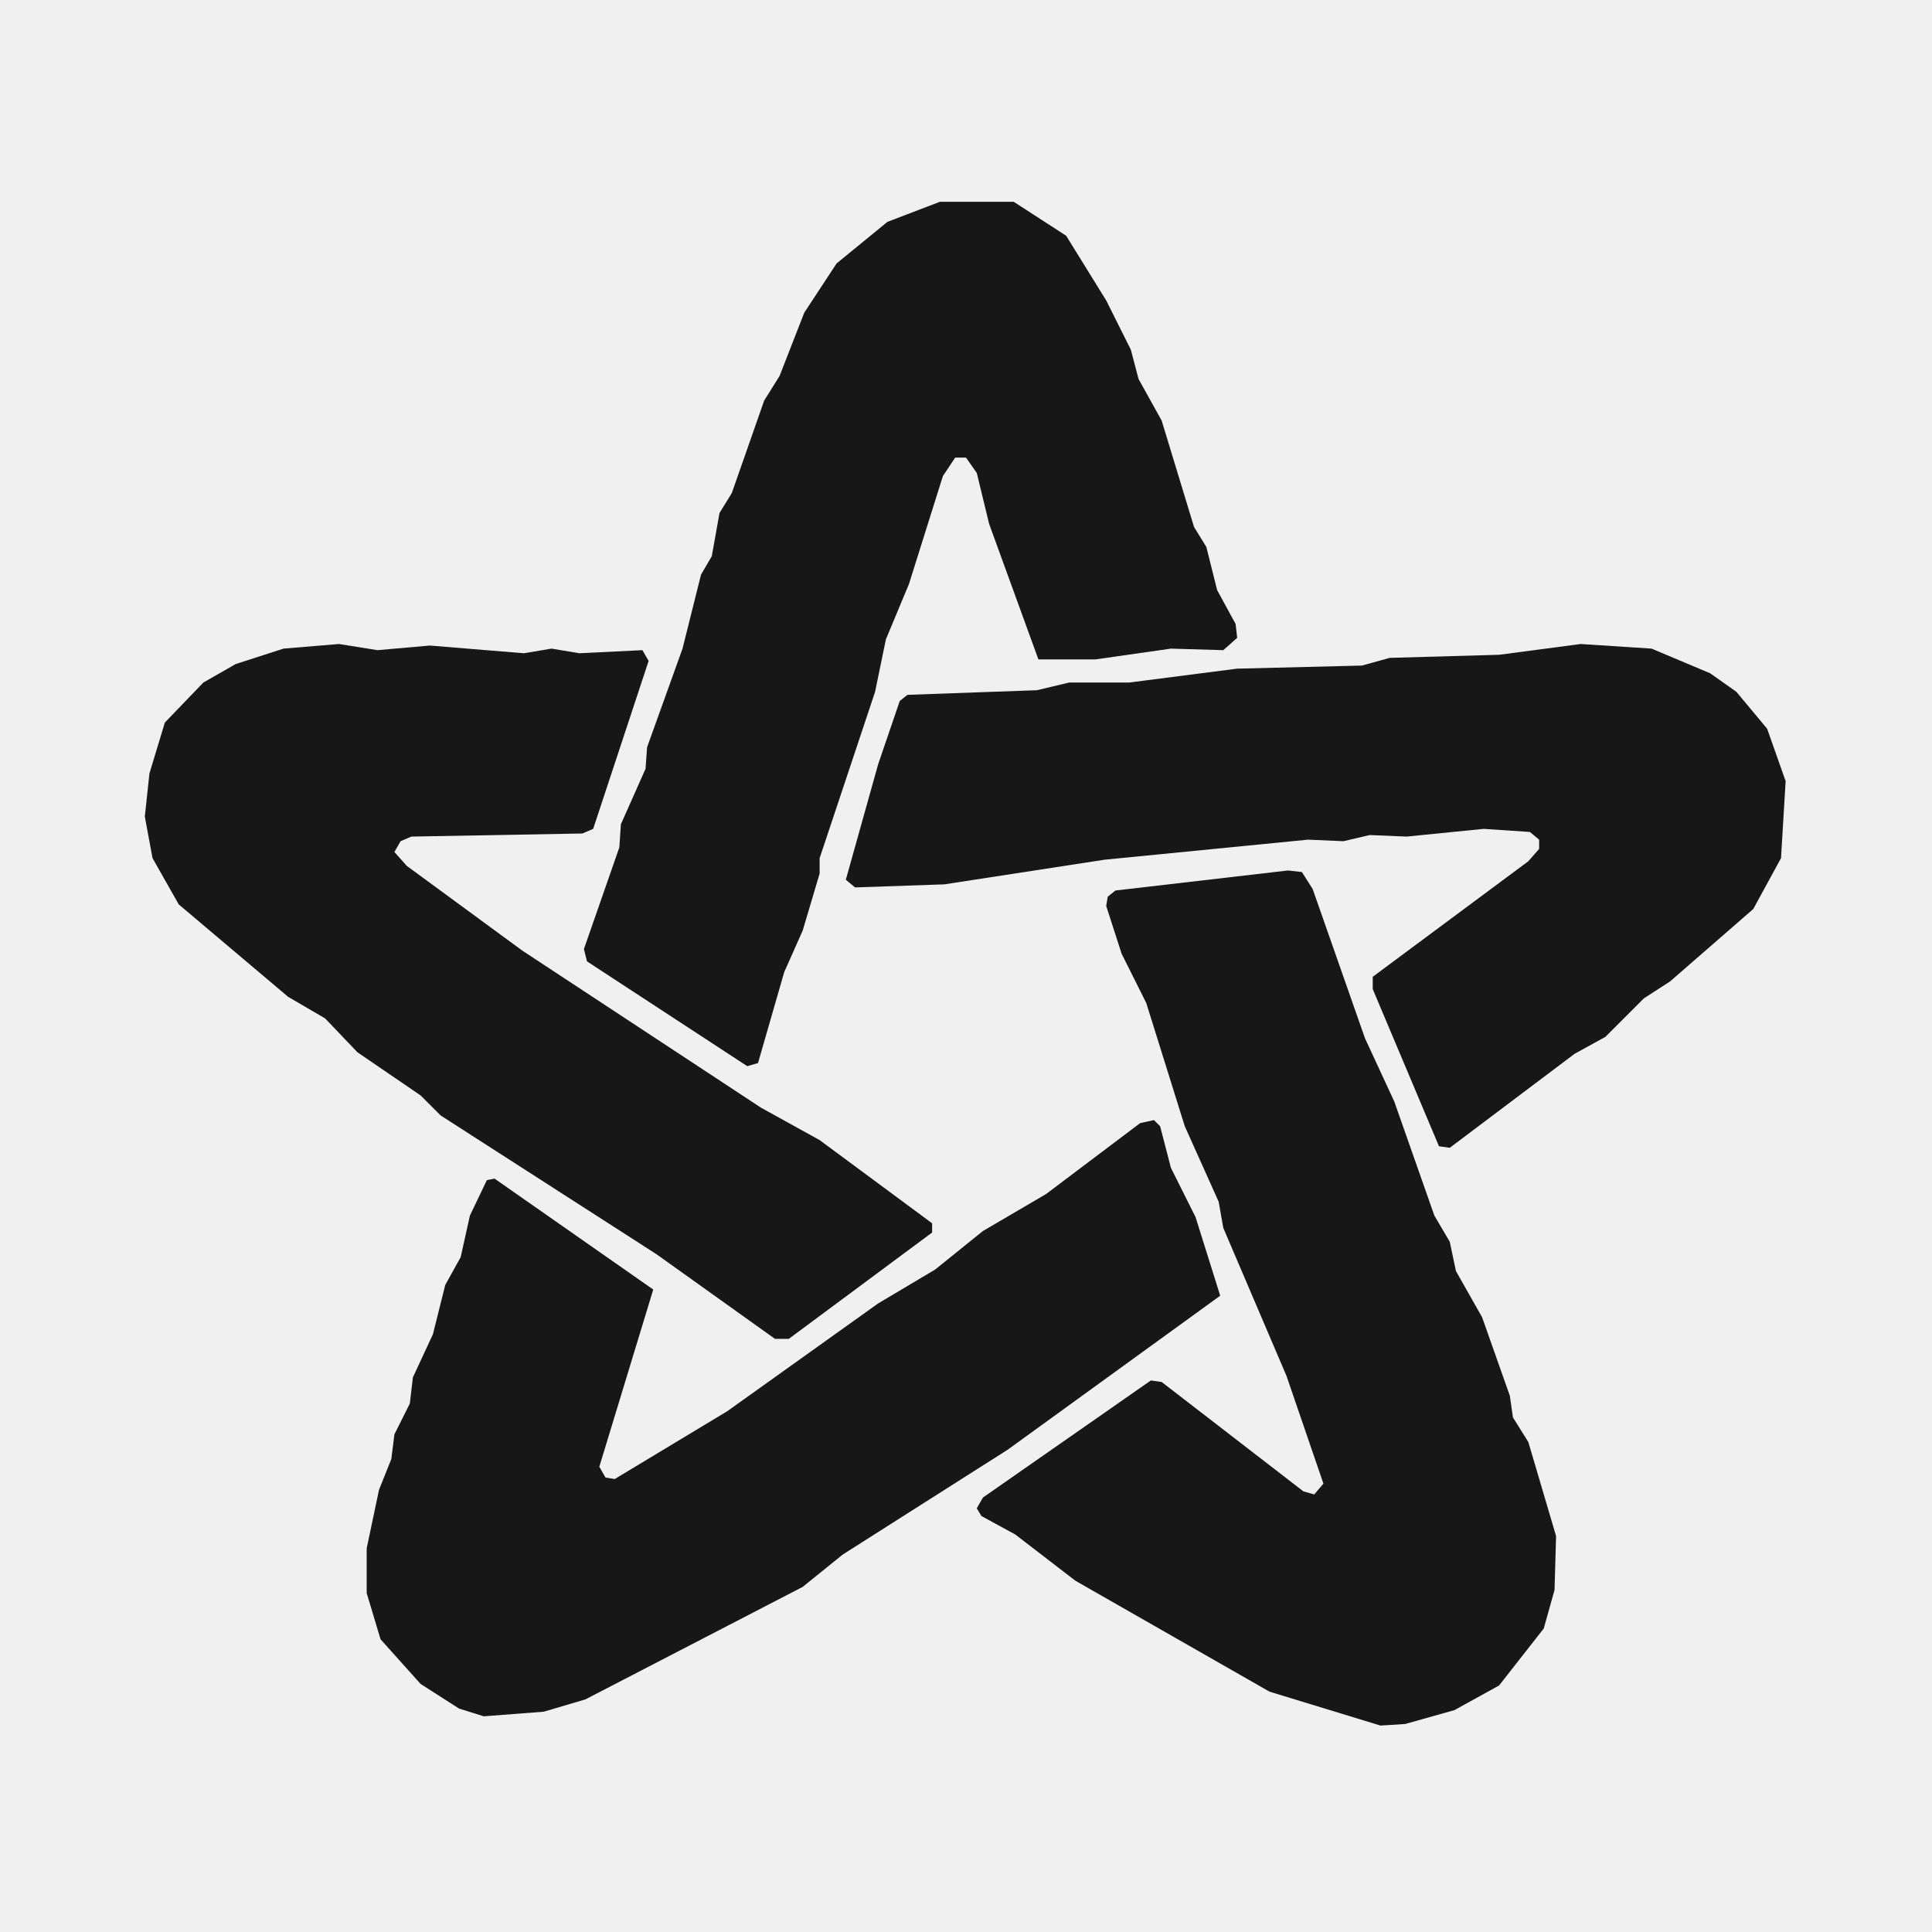
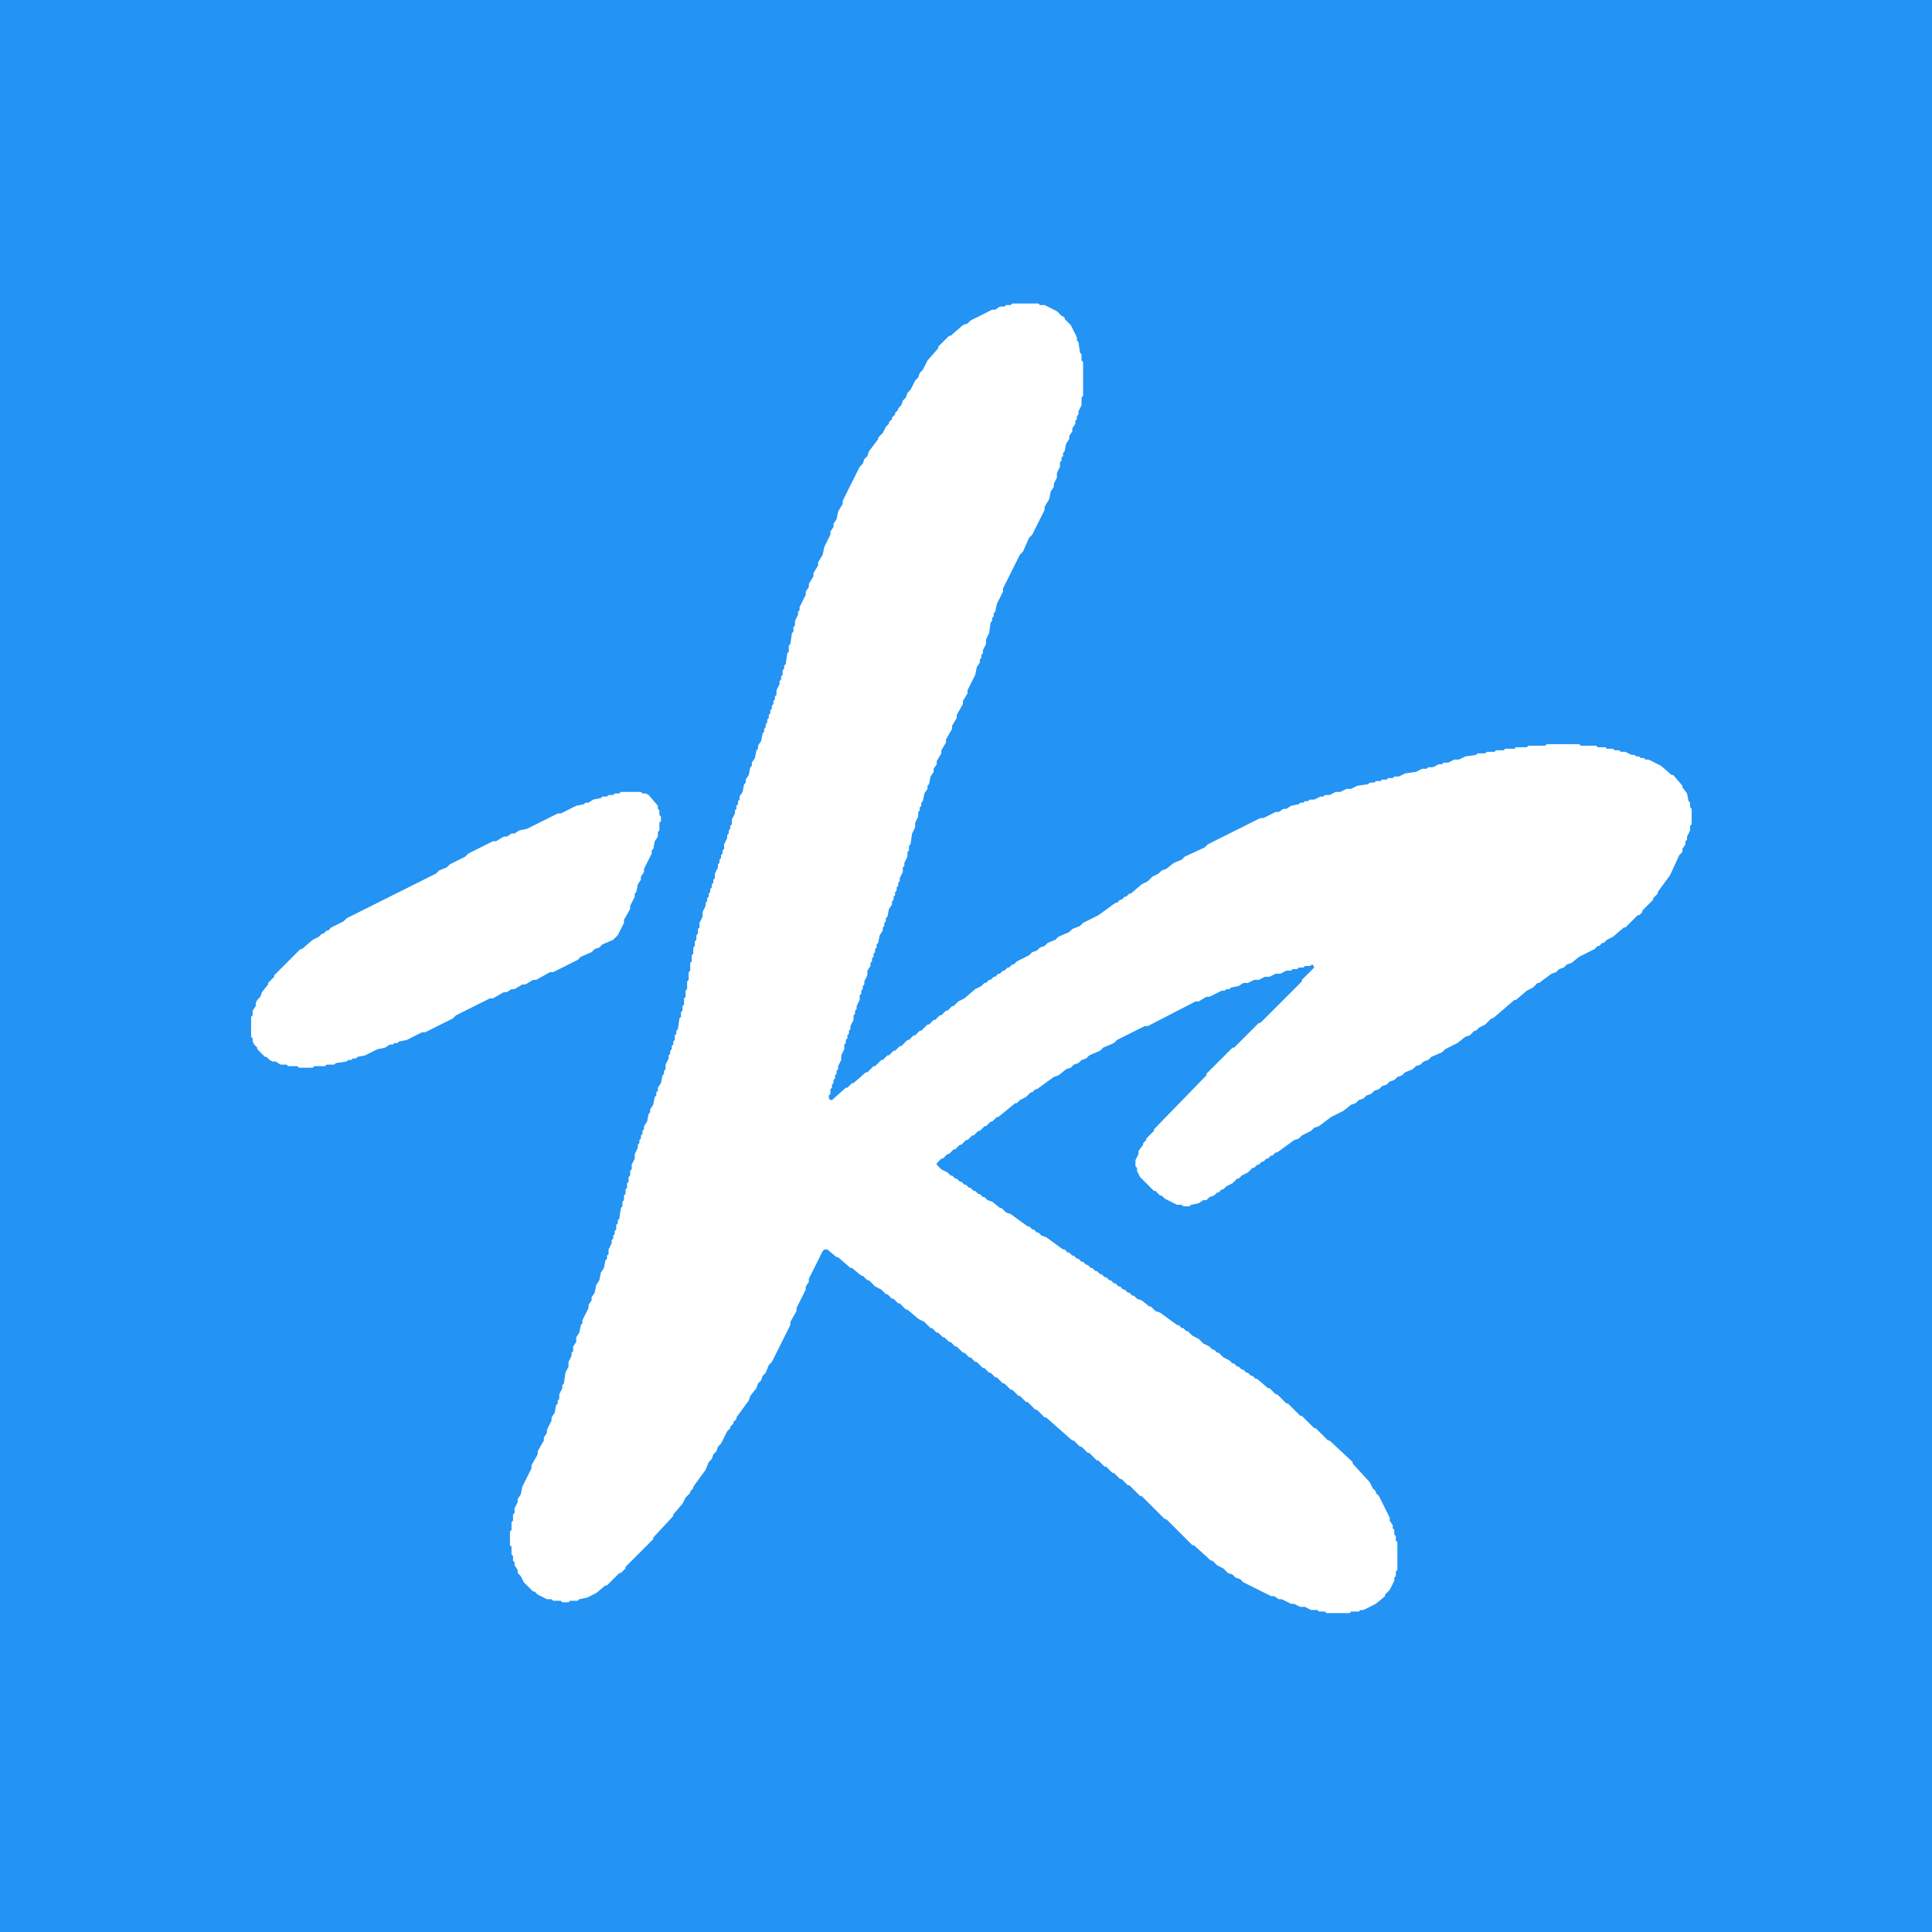
- <svg xmlns="http://www.w3.org/2000/svg" viewBox="0 0 1254 1254" role="img" aria-label="Klaus impossible star">
-   <g fill="#171717">
-     <path d="M 724 578 L 719 582 L 718 588 L 728 619 L 744 651 L 769 731 L 791 780 L 794 797 L 835 893 L 859 963 L 853 970 L 846 968 L 754 897 L 747 896 L 638 972 L 634 979 L 637 984 L 659 996 L 698 1026 L 824 1098 L 896 1120 L 912 1119 L 944 1110 L 973 1094 L 1002 1057 L 1009 1032 L 1010 997 L 992 936 L 982 920 L 980 906 L 962 855 L 945 825 L 941 806 L 931 789 L 905 715 L 886 674 L 852 577 L 845 566 L 836 565 Z" />
-     <path d="M 658 131 L 610 131 L 576 144 L 543 171 L 522 203 L 506 244 L 496 260 L 475 320 L 467 333 L 462 361 L 455 373 L 443 421 L 420 485 L 419 499 L 403 535 L 402 550 L 379 616 L 381 624 L 485 692 L 492 690 L 509 631 L 521 604 L 532 567 L 532 557 L 568 449 L 575 415 L 590 379 L 612 309 L 620 297 L 627 297 L 634 307 L 642 340 L 674 428 L 711 428 L 760 421 L 794 422 L 803 414 L 802 405 L 790 383 L 783 355 L 775 342 L 754 273 L 739 246 L 734 227 L 718 195 L 692 153 Z" />
-     <path d="M 753 731 L 749 727 L 740 729 L 679 775 L 638 799 L 607 824 L 570 846 L 472 916 L 399 960 L 393 959 L 389 952 L 424 837 L 321 765 L 316 766 L 305 789 L 299 816 L 289 834 L 281 866 L 268 894 L 266 911 L 256 931 L 254 947 L 246 967 L 238 1005 L 238 1034 L 247 1064 L 273 1093 L 298 1109 L 314 1114 L 353 1111 L 380 1103 L 521 1030 L 547 1009 L 654 941 L 792 841 L 776 790 L 760 758 Z" />
-     <path d="M 1159 507 L 1147 473 L 1127 449 L 1110 437 L 1072 421 L 1026 418 L 973 425 L 902 427 L 884 432 L 803 434 L 733 443 L 694 443 L 673 448 L 589 451 L 584 455 L 570 496 L 549 571 L 555 576 L 613 574 L 717 558 L 849 545 L 872 546 L 889 542 L 913 543 L 963 538 L 993 540 L 999 545 L 999 551 L 992 559 L 891 634 L 891 642 L 934 744 L 941 745 L 1022 684 L 1042 673 L 1067 648 L 1084 637 L 1138 590 L 1156 557 Z" />
-     <path d="M 107 469 L 97 502 L 94 530 L 99 557 L 116 587 L 187 647 L 211 661 L 232 683 L 273 711 L 286 724 L 426 814 L 503 869 L 512 869 L 605 800 L 605 794 L 532 740 L 494 719 L 339 617 L 264 562 L 256 553 L 260 546 L 267 543 L 378 541 L 385 538 L 421 429 L 417 422 L 376 424 L 358 421 L 340 424 L 279 419 L 245 422 L 220 418 L 184 421 L 153 431 L 132 443 Z" />
-   </g>
+ <svg xmlns="http://www.w3.org/2000/svg" viewBox="0 0 1254 1254">
+   <rect width="1254" height="1254" fill="#2393f4" />
+   <path fill="#fff" fill-rule="evenodd" d="M427,523L421,516L419,515L417,515L416,514L403,514L402,515L399,515L398,516L395,516L394,517L391,517L390,518L385,519L382,521L380,521L379,522L374,523L364,528L362,528L342,538L337,539L334,541L332,541L329,543L327,543L322,546L320,546L304,554L302,556L292,561L290,563L285,565L283,567L225,596L223,598L215,602L213,604L212,604L210,606L209,606L207,608L203,610L196,616L195,616L178,633L178,634L174,638L174,639L170,644L169,647L167,649L166,651L166,653L164,656L164,659L163,660L163,673L164,674L164,676L165,678L167,680L167,681L172,686L173,686L175,688L177,689L179,689L182,691L186,691L187,692L193,692L194,693L203,693L204,692L211,692L212,691L217,691L218,690L225,689L226,688L228,688L229,687L231,687L232,686L237,685L245,681L250,680L253,678L255,678L256,677L258,677L259,676L264,675L274,670L276,670L294,661L296,659L318,648L320,648L327,644L329,644L332,642L334,642L339,639L341,639L346,636L348,636L357,631L359,631L375,623L377,621L384,618L386,616L389,615L391,613L398,610L401,607L405,599L405,597L409,590L409,588L412,582L412,580L413,579L414,574L416,571L416,569L418,566L418,564L423,554L423,552L424,551L425,546L427,543L427,540L428,539L428,534L429,533L429,530L428,529L428,526L427,525Z M1092,510L1086,503L1085,503L1078,497L1070,493L1068,493L1067,492L1065,492L1064,491L1062,491L1061,490L1059,490L1055,488L1052,488L1051,487L1048,487L1047,486L1043,486L1042,485L1037,485L1036,484L1026,484L1025,483L1004,483L1003,484L992,484L991,485L984,485L983,486L977,486L976,487L971,487L970,488L965,488L964,489L959,489L958,490L951,491L947,493L944,493L940,495L937,495L936,496L934,496L930,498L927,498L926,499L923,499L919,501L912,502L908,504L905,504L904,505L901,505L900,506L897,506L896,507L893,507L892,508L889,508L888,509L881,510L877,512L874,512L870,514L867,514L863,516L860,516L859,517L857,517L853,519L850,519L849,520L847,520L846,521L844,521L843,522L838,523L835,525L833,525L830,527L828,527L820,531L818,531L784,548L782,550L769,556L767,558L762,560L757,564L754,565L752,567L748,569L745,572L741,574L734,580L733,580L731,582L730,582L728,584L727,584L725,586L724,586L713,594L703,599L701,601L696,603L694,605L687,608L685,610L680,612L678,614L675,615L673,617L670,618L668,620L660,624L658,626L657,626L655,628L654,628L652,630L651,630L649,632L648,632L646,634L645,634L643,636L642,636L640,638L639,638L637,640L633,642L626,648L622,650L619,653L618,653L615,656L614,656L611,659L610,659L607,662L606,662L603,665L602,665L598,669L597,669L594,672L593,672L590,675L589,675L585,679L584,679L581,682L580,682L577,685L576,685L573,688L572,688L568,692L567,692L563,696L562,696L554,703L553,703L550,706L549,706L540,714L539,714L538,713L538,711L539,710L539,707L540,706L540,704L541,703L541,701L542,700L542,698L543,697L543,695L544,694L544,692L546,688L546,685L548,681L548,678L549,677L549,675L550,674L550,672L551,671L551,669L552,668L552,666L554,662L554,659L555,658L555,656L556,655L556,653L558,649L558,646L559,645L559,643L560,642L560,640L561,639L561,637L563,633L563,630L565,627L565,625L566,624L566,622L567,621L567,619L568,618L568,616L569,615L569,613L570,612L571,607L573,604L573,602L574,601L574,599L575,598L575,596L576,595L577,590L579,587L579,585L580,584L580,582L581,581L581,579L582,578L582,576L583,575L583,573L584,572L584,570L586,566L586,563L587,562L587,560L589,556L589,553L590,552L590,549L591,548L592,541L594,537L594,534L596,530L596,527L597,526L597,524L598,523L598,521L599,520L600,515L602,512L602,510L603,509L604,504L606,501L606,499L608,496L608,494L611,489L611,487L614,482L614,480L618,473L618,471L621,466L621,464L625,457L625,455L628,450L628,448L633,438L634,433L636,430L636,428L637,427L637,425L638,424L638,422L640,418L640,415L642,411L643,404L644,403L644,401L645,400L645,398L646,397L647,392L651,384L651,382L662,360L664,358L668,349L670,347L678,331L678,329L681,324L682,319L684,316L684,314L686,310L686,307L688,303L688,300L689,299L689,297L690,296L690,294L691,293L692,288L694,285L694,283L696,280L696,278L698,275L698,273L699,272L699,270L700,269L700,267L702,263L702,258L703,257L703,235L702,234L702,230L701,229L700,222L699,221L699,219L695,211L691,207L691,206L689,205L686,202L678,198L675,198L674,197L657,197L656,198L653,198L652,199L649,199L646,201L644,201L630,208L628,210L625,211L617,218L616,218L609,225L609,226L602,234L599,240L597,242L596,245L594,247L591,253L589,255L588,258L586,260L585,263L583,265L583,266L581,268L581,269L579,271L579,272L577,274L577,275L575,277L573,281L570,284L570,285L564,293L563,296L561,298L560,301L558,303L547,325L547,327L544,332L543,337L541,340L541,342L539,345L539,347L535,355L534,360L531,365L531,367L528,372L528,374L525,379L525,381L523,384L523,386L519,394L519,396L518,397L518,399L516,403L516,406L515,407L515,410L514,411L513,418L512,419L512,423L511,424L510,431L509,432L509,434L508,435L508,438L507,439L507,441L506,442L506,444L504,448L504,451L503,452L503,454L502,455L502,457L501,458L501,460L500,461L500,463L499,464L499,466L498,467L498,469L497,470L497,472L496,473L496,475L495,476L494,481L492,484L492,486L491,487L490,492L488,495L488,497L487,498L486,503L484,506L484,508L483,509L482,514L480,517L480,519L479,520L479,522L478,523L478,525L477,526L477,528L475,532L475,535L474,536L474,538L473,539L473,541L472,542L472,544L470,548L470,551L469,552L469,554L468,555L468,557L467,558L467,560L466,561L466,563L464,567L464,570L463,571L463,573L462,574L462,576L461,577L461,579L460,580L460,582L459,583L459,585L458,586L458,588L456,592L456,595L454,599L454,602L453,603L453,606L452,607L452,610L451,611L451,614L450,615L450,619L449,620L449,624L448,625L448,630L447,631L447,636L446,637L446,642L445,643L445,647L444,648L444,652L443,653L443,656L442,657L442,660L441,661L440,668L439,669L439,671L438,672L438,675L437,676L437,678L436,679L436,681L435,682L435,684L434,685L434,687L432,691L432,694L431,695L431,697L430,698L429,703L427,706L427,708L426,709L426,711L425,712L424,717L422,720L422,722L421,723L420,728L418,731L418,733L417,734L417,736L416,737L416,739L415,740L415,742L414,743L414,745L412,749L412,752L410,756L410,759L409,760L409,763L408,764L408,767L407,768L407,771L406,772L406,775L405,776L405,779L404,780L404,783L403,784L402,791L401,792L401,794L400,795L400,798L399,799L399,801L398,802L398,804L397,805L397,807L395,811L395,814L394,815L394,817L393,818L392,823L390,826L389,831L387,834L386,839L384,842L384,844L382,847L382,849L378,857L378,859L377,860L376,865L374,868L374,871L372,874L372,877L371,878L371,880L369,884L369,887L367,891L366,898L365,899L365,901L363,905L363,908L362,909L362,911L361,912L360,917L358,920L358,922L355,928L355,930L353,933L353,935L349,942L349,944L345,951L345,953L339,965L338,970L336,973L336,975L334,979L334,982L333,983L333,987L332,988L332,993L331,994L331,1003L332,1004L332,1009L333,1010L333,1013L334,1014L334,1016L336,1019L336,1021L338,1023L340,1027L346,1033L347,1033L349,1035L355,1038L358,1038L359,1039L364,1039L365,1040L369,1040L370,1039L375,1039L376,1038L381,1037L387,1034L393,1029L394,1029L402,1021L403,1021L406,1018L406,1017L424,999L424,998L437,984L437,983L443,976L445,972L448,969L448,968L450,966L450,965L458,954L460,949L462,947L463,944L465,942L466,939L468,937L472,929L474,927L474,926L476,924L476,923L478,921L478,920L486,909L487,906L491,901L492,898L494,896L495,893L497,891L499,886L501,884L513,860L513,858L517,851L517,849L523,837L523,835L525,832L525,830L534,812L535,811L537,811L543,816L544,816L552,823L553,823L559,828L560,828L563,831L564,831L568,835L572,837L575,840L576,840L579,843L580,843L583,846L584,846L588,850L589,850L596,856L600,858L604,862L605,862L608,865L609,865L612,868L613,868L616,871L617,871L620,874L621,874L625,878L626,878L629,881L630,881L633,884L634,884L638,888L639,888L642,891L643,891L646,894L647,894L651,898L652,898L656,902L657,902L661,906L662,906L666,910L667,910L672,915L673,915L678,920L679,920L696,935L697,935L701,939L702,939L706,943L707,943L712,948L713,948L717,952L718,952L722,956L723,956L727,960L728,960L732,964L733,964L740,971L741,971L756,986L757,986L774,1003L775,1003L786,1013L787,1013L790,1016L794,1018L797,1021L800,1022L802,1024L805,1025L807,1027L825,1036L827,1036L830,1038L832,1038L838,1041L840,1041L844,1043L847,1043L851,1045L855,1045L856,1046L860,1046L861,1047L876,1047L877,1046L882,1046L883,1045L885,1045L893,1041L899,1036L899,1035L902,1032L905,1026L905,1024L906,1023L906,1020L907,1019L907,1001L906,1000L906,997L905,996L905,993L904,992L904,990L902,987L902,985L895,971L893,969L893,968L891,966L889,962L878,950L878,949L863,935L862,935L854,927L853,927L845,919L844,919L836,911L835,911L829,905L828,905L824,901L823,901L816,895L815,895L813,893L812,893L810,891L809,891L807,889L806,889L804,887L803,887L801,885L800,885L798,883L794,881L791,878L790,878L788,876L787,876L785,874L781,872L778,869L774,867L771,864L770,864L768,862L767,862L765,860L764,860L753,852L750,851L747,848L746,848L741,844L738,843L736,841L735,841L733,839L732,839L730,837L729,837L727,835L726,835L724,833L723,833L721,831L720,831L718,829L717,829L715,827L714,827L712,825L711,825L709,823L708,823L706,821L705,821L703,819L702,819L700,817L699,817L697,815L696,815L694,813L693,813L691,811L690,811L679,803L676,802L674,800L673,800L671,798L670,798L668,796L667,796L656,788L653,787L650,784L649,784L644,780L641,779L639,777L638,777L636,775L635,775L633,773L632,773L630,771L629,771L627,769L626,769L624,767L623,767L621,765L620,765L618,763L617,763L615,761L611,759L608,756L608,755L611,752L612,752L615,749L616,749L619,746L620,746L623,743L624,743L627,740L628,740L631,737L632,737L635,734L636,734L639,731L640,731L643,728L644,728L647,725L648,725L659,716L660,716L662,714L666,712L669,709L670,709L672,707L673,707L684,699L687,698L692,694L695,693L697,691L700,690L702,688L705,687L707,685L714,682L716,680L723,677L725,675L743,666L745,666L776,650L778,650L783,647L785,647L793,643L795,643L796,642L798,642L799,641L804,640L807,638L810,638L814,636L817,636L821,634L824,634L828,632L831,632L835,630L838,630L839,629L842,629L843,628L846,628L847,627L850,627L852,626L853,628L845,636L845,637L818,664L817,664L801,680L800,680L783,697L783,698L749,733L749,734L744,739L744,740L742,742L742,743L739,747L739,749L737,753L737,757L738,758L738,760L740,764L749,773L750,773L753,776L754,776L756,778L764,782L767,782L768,783L772,783L773,782L778,781L781,779L783,779L785,777L788,776L790,774L791,774L793,772L794,772L796,770L800,768L803,765L804,765L806,763L810,761L813,758L814,758L816,756L817,756L819,754L820,754L822,752L823,752L825,750L826,750L828,748L829,748L840,740L843,739L845,737L851,734L853,732L856,731L864,725L872,721L877,717L880,716L882,714L885,713L887,711L890,710L892,708L895,707L897,705L900,704L902,702L905,701L907,699L910,698L912,696L917,694L919,692L922,691L924,689L927,688L929,686L936,683L938,681L946,677L951,673L954,672L957,669L958,669L960,667L964,665L968,661L969,661L983,649L984,649L991,643L995,641L998,638L999,638L1007,632L1010,631L1012,629L1015,628L1017,626L1020,625L1025,621L1035,616L1037,614L1038,614L1040,612L1041,612L1043,610L1047,608L1054,602L1055,602L1063,594L1064,594L1066,592L1066,591L1073,584L1073,583L1076,580L1076,579L1084,568L1090,555L1092,553L1092,551L1094,548L1094,546L1095,545L1095,543L1097,539L1097,536L1098,535L1098,525L1097,524L1097,521L1096,520L1095,515L1092,511Z" />
</svg>
